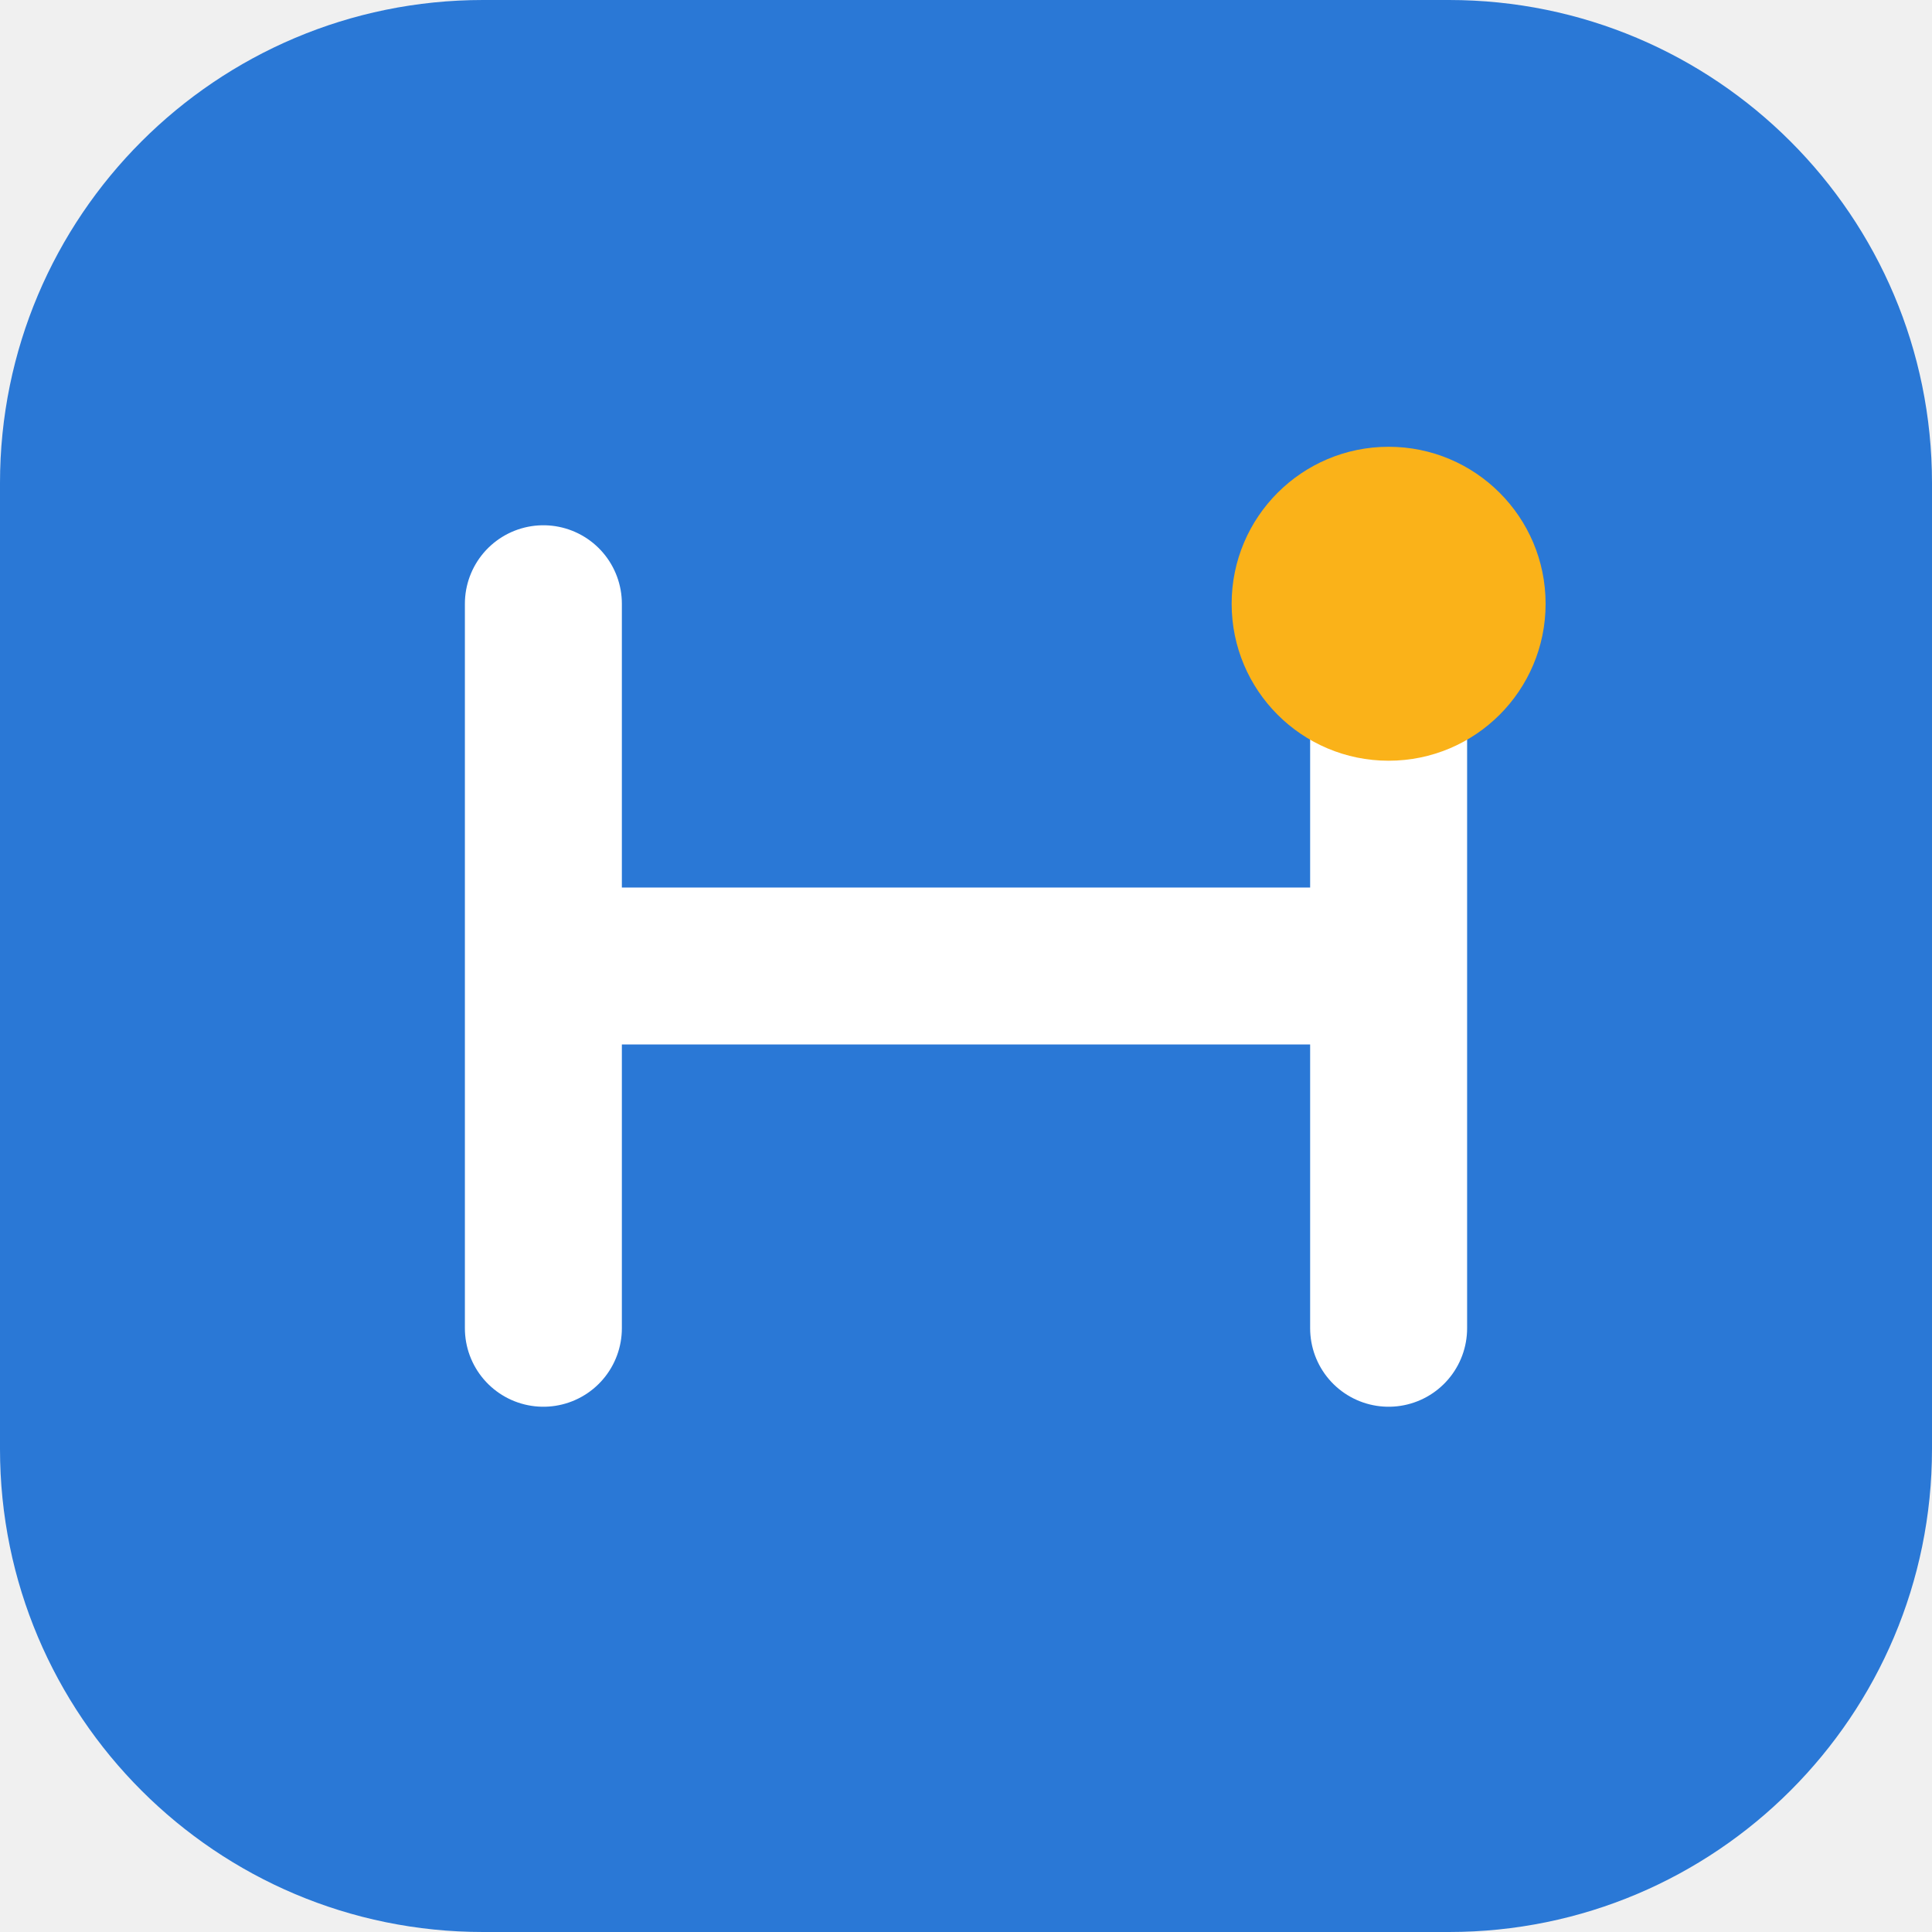
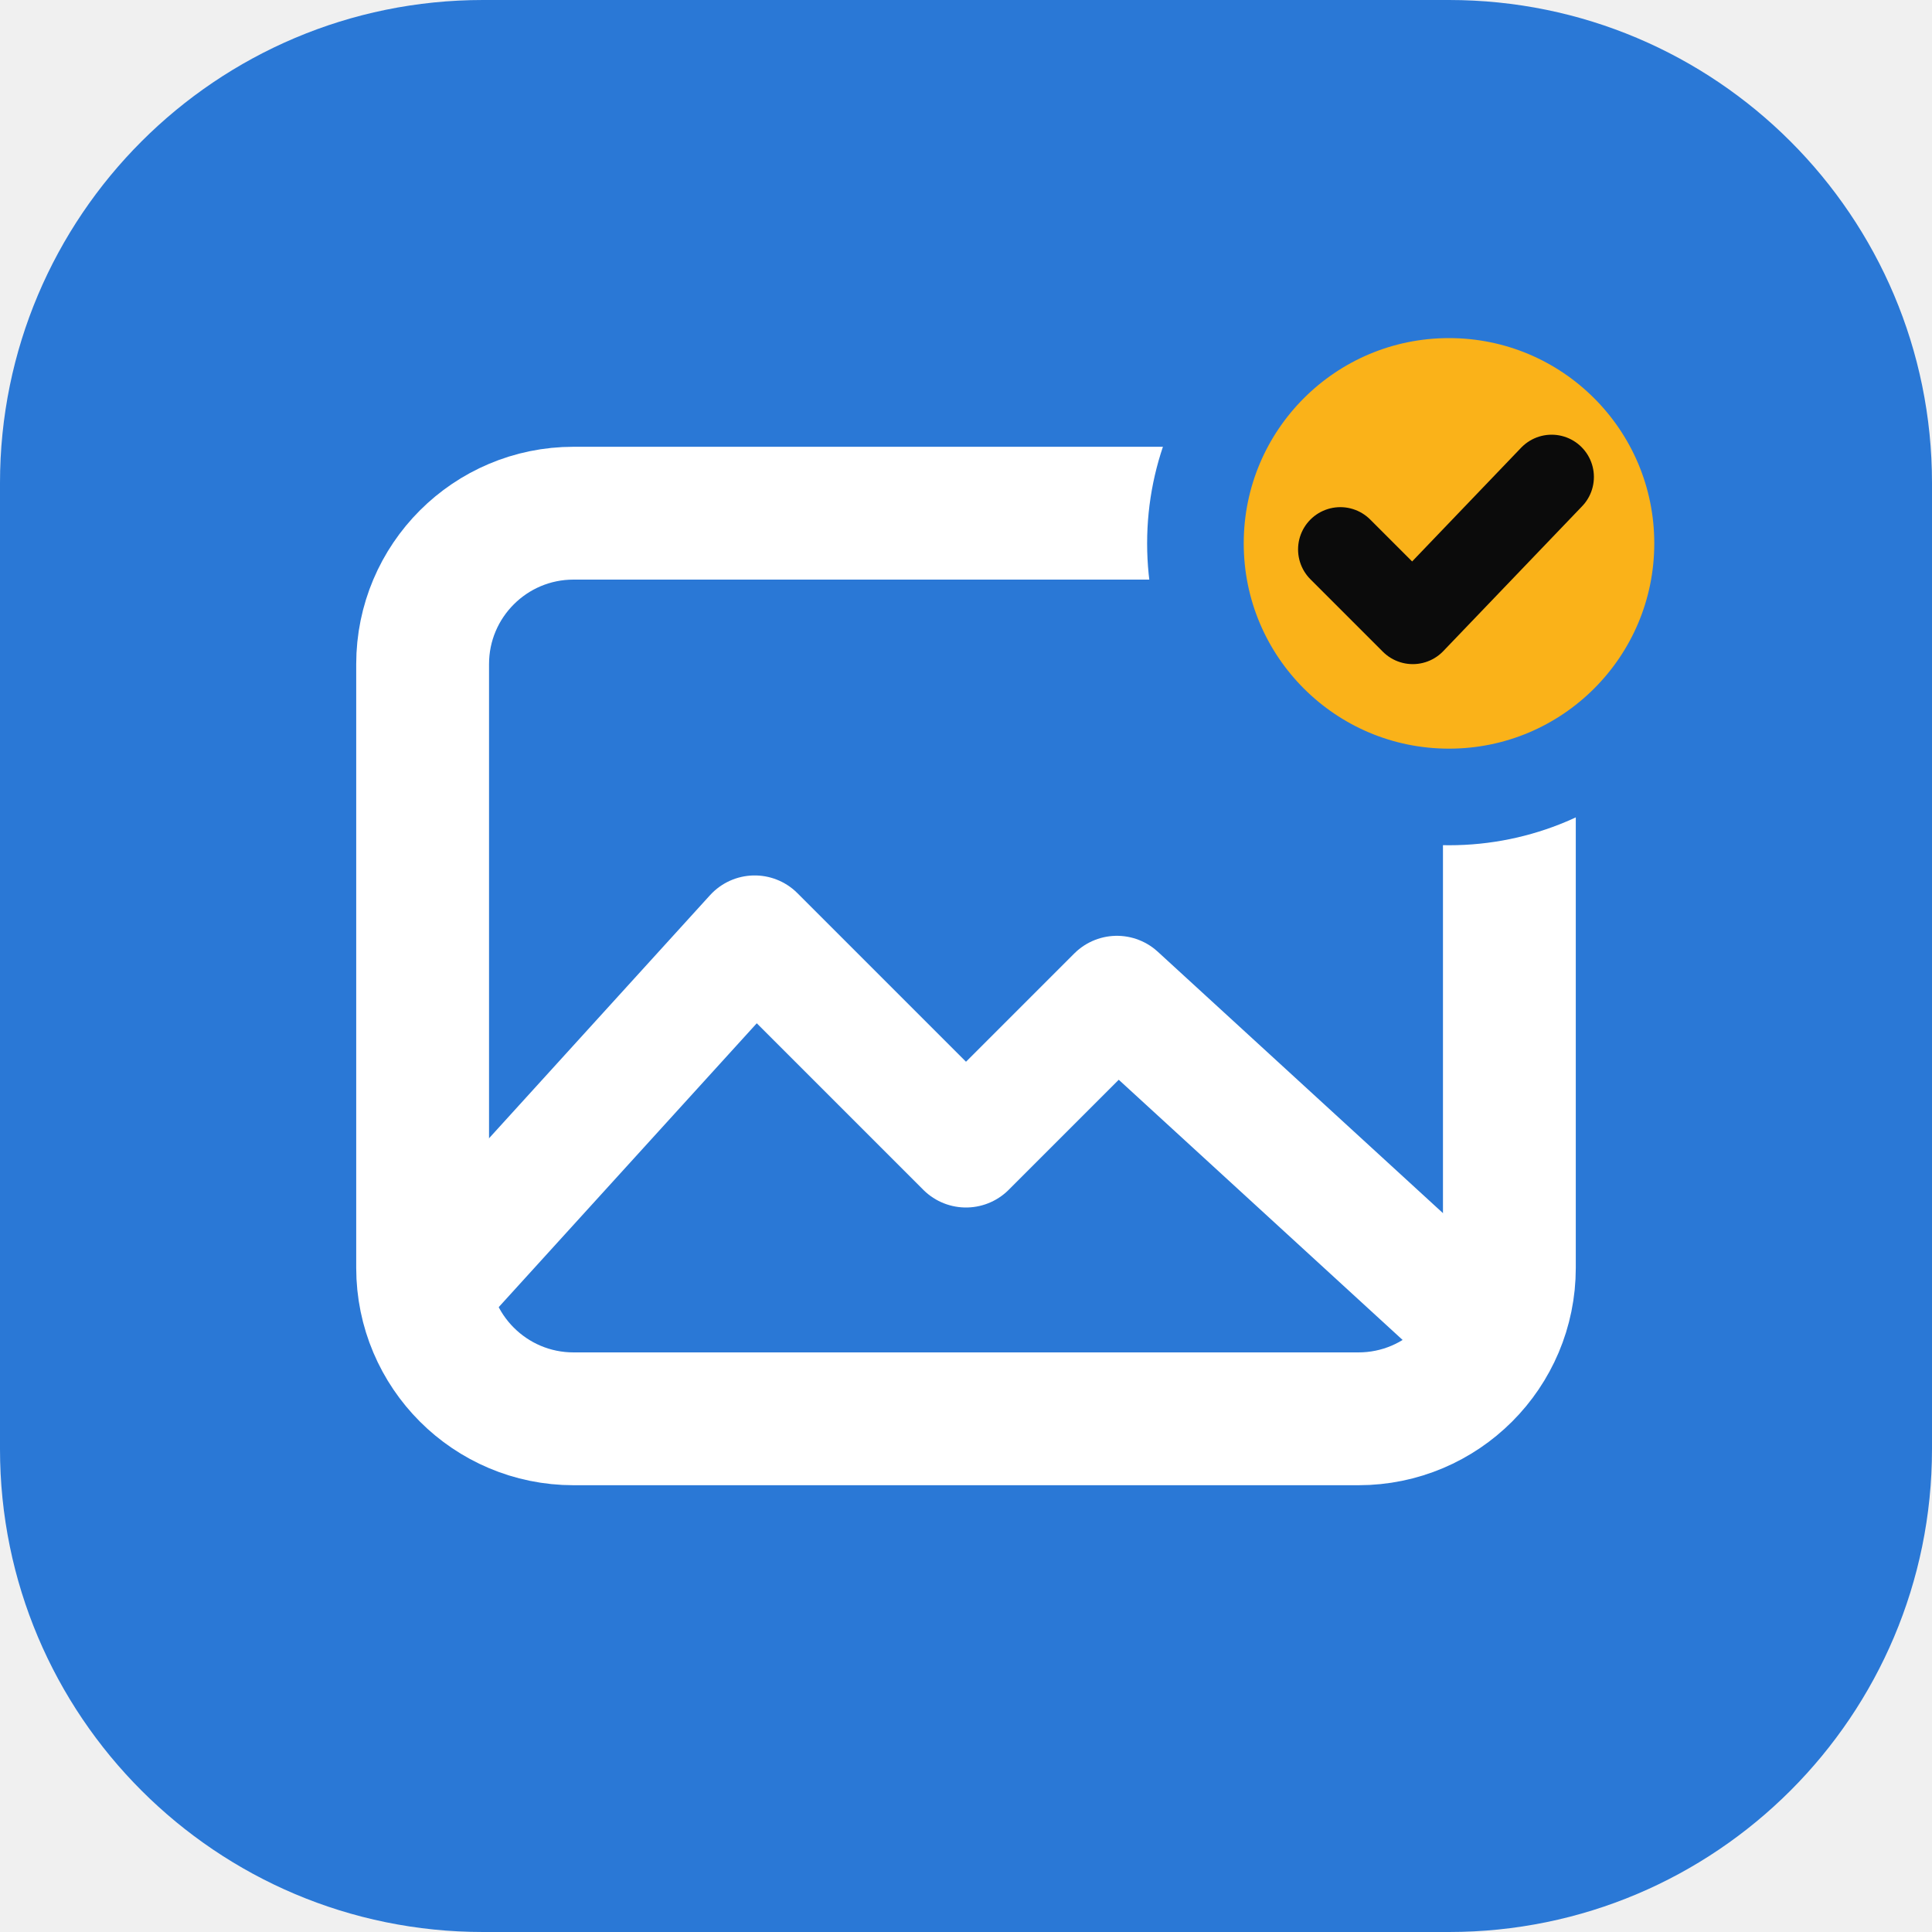
<svg xmlns="http://www.w3.org/2000/svg" viewBox="0 0 32 32">
  <rect width="32" height="32" rx="8" fill="#2a78d6" />
-   <path d="M9 22V10m0 6h14m0-6v12" stroke="#fff" stroke-width="2.6" stroke-linecap="round" />
-   <circle cx="23" cy="10" r="2.6" fill="#fab219" />
+   <rect x="7" y="8.5" width="18" height="15" rx="2.5" fill="none" stroke="#fff" stroke-width="2.2" />
+   <path d="M7.5 21l5-5.5 3.5 3.5 2.5-2.5 6 5.5" fill="none" stroke="#fff" stroke-width="2" stroke-linejoin="round" />
+   <circle cx="24" cy="9" r="4.2" fill="#fab219" stroke="#2a78d6" stroke-width="1.6" />
+   <path d="M22.2 9.1l1.2 1.2 2.3-2.4" fill="none" stroke="#0b0b0b" stroke-width="1.4" stroke-linecap="round" stroke-linejoin="round" />
</svg>
